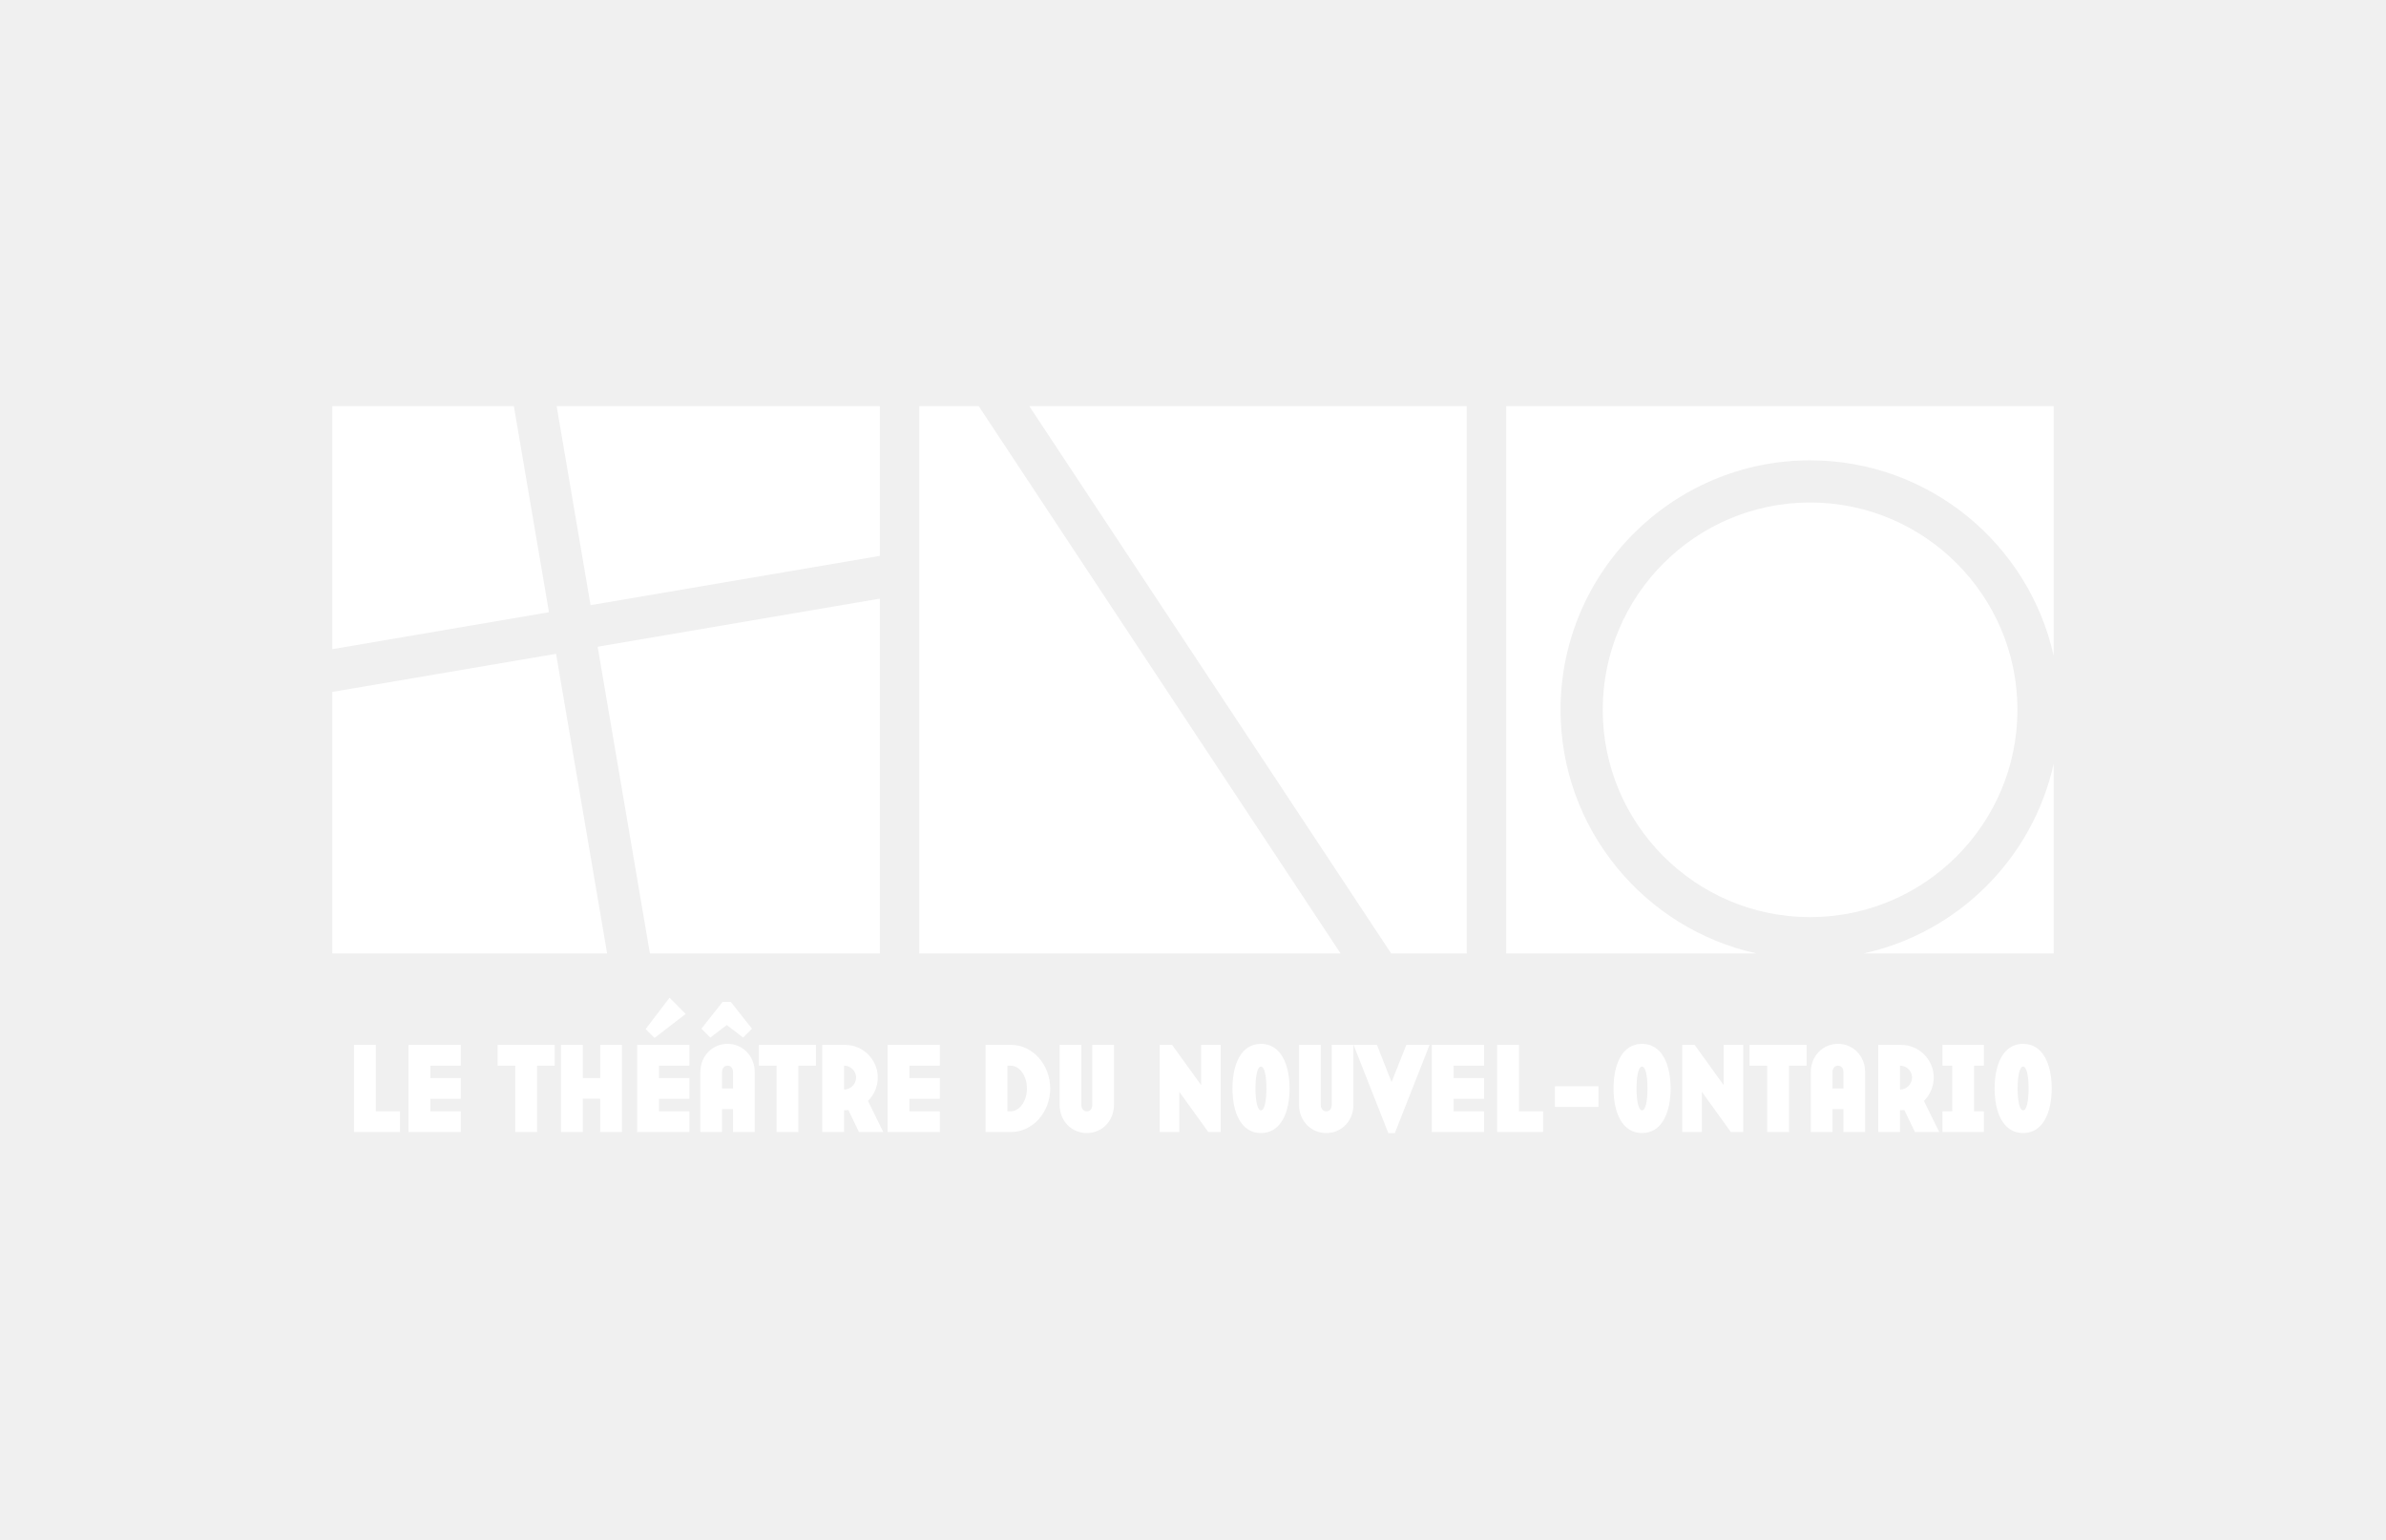
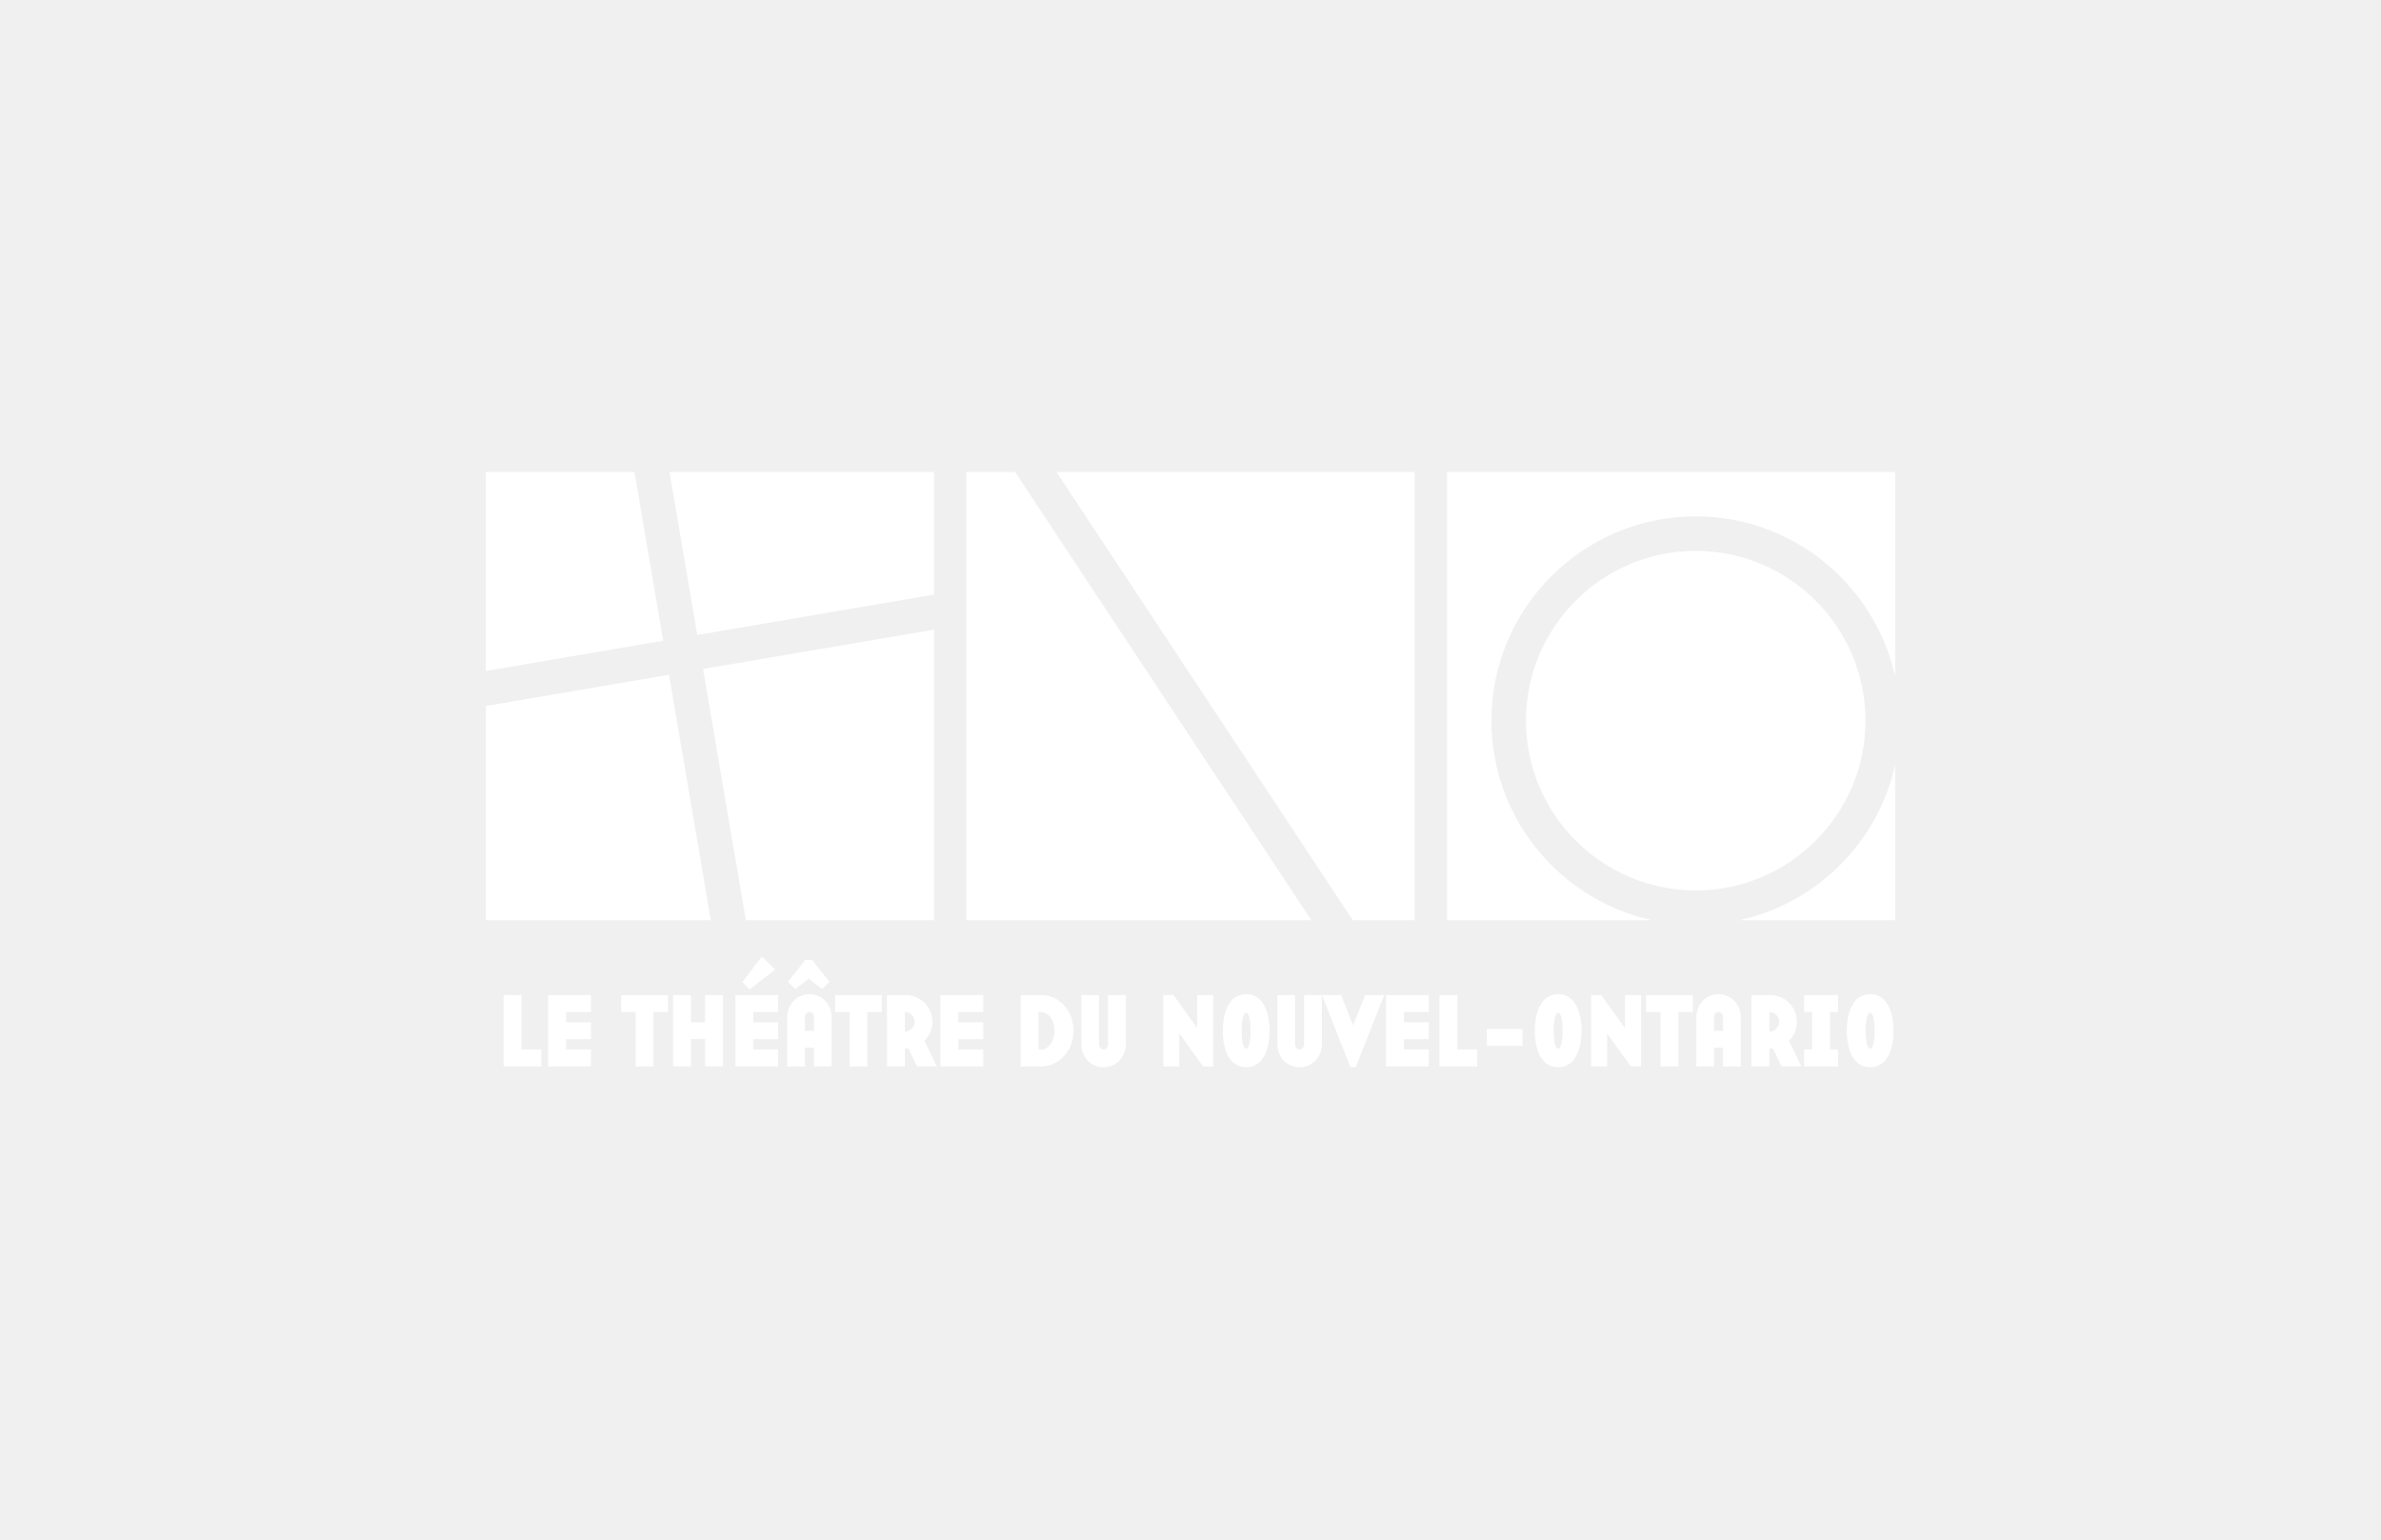
- <svg xmlns="http://www.w3.org/2000/svg" xmlns:xlink="http://www.w3.org/1999/xlink" version="1.1" id="Layer_1" x="0px" y="0px" width="358px" height="231px" viewBox="0 0 358 231" enable-background="new 0 0 358 231" xml:space="preserve">
+ <svg xmlns="http://www.w3.org/2000/svg" xmlns:xlink="http://www.w3.org/1999/xlink" version="1.1" id="Layer_1" x="0px" y="0px" width="396px" height="256px" viewBox="-19 -12.5 396 256" enable-background="new -19 -12.5 396 256" xml:space="preserve">
  <g>
    <g>
-       <defs>
-         <rect id="SVGID_1_" x="49.862" y="60.953" width="258.275" height="109.094" />
-       </defs>
-       <clipPath id="SVGID_2_">
-         <use xlink:href="#SVGID_1_" overflow="visible" />
-       </clipPath>
-       <g clip-path="url(#SVGID_2_)">
+       <g>
        <defs>
-           <rect id="SVGID_3_" x="49.861" y="60.952" width="258.274" height="109.094" />
+           <rect id="SVGID_1_" x="61.802" y="65.997" width="234.394" height="99.006" />
        </defs>
-         <clipPath id="SVGID_4_">
-           <use xlink:href="#SVGID_3_" overflow="visible" />
+         <clipPath id="SVGID_2_">
+           <use xlink:href="#SVGID_1_" overflow="visible" />
        </clipPath>
-         <g clip-path="url(#SVGID_4_)">
-           <defs>
-             <rect id="SVGID_5_" x="49.861" y="60.952" width="258.274" height="109.094" />
-           </defs>
-           <clipPath id="SVGID_6_">
-             <use xlink:href="#SVGID_5_" overflow="visible" />
-           </clipPath>
-           <g clip-path="url(#SVGID_6_)">
-             <g>
-               <defs>
-                 <rect id="SVGID_7_" x="49.862" y="60.953" width="258.275" height="109.094" />
-               </defs>
-               <clipPath id="SVGID_8_">
-                 <use xlink:href="#SVGID_7_" overflow="visible" />
-               </clipPath>
-               <g clip-path="url(#SVGID_8_)">
+         <g clip-path="url(#SVGID_2_)">
+           <g>
+             <defs>
+               <rect id="SVGID_3_" x="61.801" y="65.996" width="234.393" height="99.006" />
+             </defs>
+             <clipPath id="SVGID_4_">
+               <use xlink:href="#SVGID_3_" overflow="visible" />
+             </clipPath>
+             <g clip-path="url(#SVGID_4_)">
+               <g>
                <defs>
-                   <rect id="SVGID_9_" x="49.861" y="60.952" width="258.274" height="109.094" />
+                   <rect id="SVGID_5_" x="61.801" y="65.996" width="234.393" height="99.006" />
                </defs>
-                 <clipPath id="SVGID_10_">
-                   <use xlink:href="#SVGID_9_" overflow="visible" />
+                 <clipPath id="SVGID_6_">
+                   <use xlink:href="#SVGID_5_" overflow="visible" />
                </clipPath>
-                 <g clip-path="url(#SVGID_10_)">
-                   <defs>
-                     <rect id="SVGID_11_" x="49.861" y="60.952" width="258.274" height="109.094" />
-                   </defs>
-                   <clipPath id="SVGID_12_">
-                     <use xlink:href="#SVGID_11_" overflow="visible" />
-                   </clipPath>
-                   <polygon clip-path="url(#SVGID_12_)" fill="#FFFFFF" points="82.368,91.881 77.102,60.956 49.861,60.956 49.861,97.425                   " />
-                   <polygon clip-path="url(#SVGID_12_)" fill="#FFFFFF" points="88.608,90.82 132.008,83.426 132.008,60.956 83.521,60.956                   " />
-                   <polygon clip-path="url(#SVGID_12_)" fill="#FFFFFF" points="89.672,97.06 97.515,143.098 132.008,143.098 132.008,89.846                   " />
-                   <polygon clip-path="url(#SVGID_12_)" fill="#FFFFFF" points="83.433,98.125 49.861,103.844 49.861,143.098 91.095,143.098                   " />
-                   <polygon clip-path="url(#SVGID_12_)" fill="#FFFFFF" points="146.849,60.956 137.929,60.956 137.929,143.098           201.147,143.098         " />
-                   <polygon clip-path="url(#SVGID_12_)" fill="#FFFFFF" points="154.438,60.956 208.736,143.098 220.073,143.098           220.073,60.956         " />
-                   <path clip-path="url(#SVGID_12_)" fill="#FFFFFF" d="M271.587,75.416c-17.156,0-31.11,13.957-31.11,31.113          c0,17.157,13.954,31.114,31.11,31.114c17.155,0,31.113-13.957,31.113-31.114C302.7,89.373,288.742,75.416,271.587,75.416" />
-                   <path clip-path="url(#SVGID_12_)" fill="#FFFFFF" d="M234.148,106.529c0-20.645,16.793-37.44,37.438-37.44          c17.862,0,32.831,12.576,36.549,29.333V60.956h-82.141v82.142h37.58C246.769,139.419,234.148,124.426,234.148,106.529" />
-                   <path clip-path="url(#SVGID_12_)" fill="#FFFFFF" d="M279.603,143.098h28.533v-28.465          C304.993,128.815,293.796,139.991,279.603,143.098" />
-                   <polygon clip-path="url(#SVGID_12_)" fill="#FFFFFF" points="56.396,166.794 60.022,166.794 60.022,169.893 53.12,169.893           53.12,156.817 56.396,156.817         " />
-                   <polygon clip-path="url(#SVGID_12_)" fill="#FFFFFF" points="61.294,156.817 69.133,156.817 69.133,159.936 64.57,159.936           64.57,161.794 69.133,161.794 69.133,164.912 64.57,164.912 64.57,166.794 69.133,166.794 69.133,169.893 61.294,169.893                   " />
-                   <polygon clip-path="url(#SVGID_12_)" fill="#FFFFFF" points="74.664,159.936 74.664,156.817 83.228,156.817 83.228,159.936           80.584,159.936 80.584,169.893 77.309,169.893 77.309,159.936         " />
-                   <polygon clip-path="url(#SVGID_12_)" fill="#FFFFFF" points="90.05,161.794 90.05,156.817 93.322,156.817 93.322,169.893           90.05,169.893 90.05,164.893 87.445,164.893 87.445,169.893 84.17,169.893 84.17,156.817 87.445,156.817 87.445,161.794                   " />
-                   <path clip-path="url(#SVGID_12_)" fill="#FFFFFF" d="M98.204,155.776l-1.335-1.332l3.589-4.703l2.428,2.428L98.204,155.776z           M95.597,156.817h7.842v3.118h-4.567v1.858h4.567v3.118h-4.567v1.882h4.567v3.099h-7.842V156.817z" />
-                   <path clip-path="url(#SVGID_12_)" fill="#FFFFFF" d="M109.986,160.914c0-0.646-0.371-0.979-0.825-0.979          c-0.432,0-0.823,0.332-0.823,0.979v2.451h1.648V160.914z M111.493,155.719l-2.447-1.882l-2.473,1.882l-1.333-1.332          l3.176-4.018h1.234l3.179,4.018L111.493,155.719z M109.986,169.893v-3.431h-1.648v3.431h-3.254v-8.979          c0-2.448,1.825-4.253,4.078-4.253c2.255,0,4.077,1.805,4.077,4.253v8.979H109.986z" />
-                   <polygon clip-path="url(#SVGID_12_)" fill="#FFFFFF" points="113.868,159.936 113.868,156.817 122.429,156.817           122.429,159.936 119.784,159.936 119.784,169.893 116.514,169.893 116.514,159.936         " />
-                   <path clip-path="url(#SVGID_12_)" fill="#FFFFFF" d="M126.646,163.522c0.981,0,1.802-0.825,1.802-1.806          s-0.821-1.781-1.802-1.781V163.522z M132.526,169.893h-3.646l-1.588-3.293c-0.157,0.02-0.314,0.02-0.492,0.02h-0.153v3.273          h-3.275v-13.075h3.429c2.71,0,4.902,2.215,4.902,4.899c0,1.354-0.549,2.61-1.47,3.51L132.526,169.893z" />
-                   <polygon clip-path="url(#SVGID_12_)" fill="#FFFFFF" points="133.172,156.817 141.016,156.817 141.016,159.936           136.447,159.936 136.447,161.794 141.016,161.794 141.016,164.912 136.447,164.912 136.447,166.794 141.016,166.794           141.016,169.893 133.172,169.893         " />
-                   <path clip-path="url(#SVGID_12_)" fill="#FFFFFF" d="M154.085,163.365c0-1.903-1.096-3.43-2.468-3.43h-0.469v6.858h0.469          C152.99,166.794,154.085,165.247,154.085,163.365 M157.575,163.365c0,3.586-2.646,6.527-5.877,6.527h-3.824v-13.075h3.824          C154.929,156.817,157.575,159.758,157.575,163.365" />
-                   <path clip-path="url(#SVGID_12_)" fill="#FFFFFF" d="M163.067,166.794c0.448,0,0.821-0.351,0.821-0.981v-8.995h3.254v8.995          c0,2.451-1.822,4.237-4.075,4.237c-2.258,0-4.079-1.786-4.079-4.237v-8.995h3.254v8.995          C162.243,166.443,162.636,166.794,163.067,166.794" />
-                   <polygon clip-path="url(#SVGID_12_)" fill="#FFFFFF" points="180.219,156.817 183.155,156.817 183.155,169.893           181.295,169.893 176.945,163.857 176.945,169.893 174.005,169.893 174.005,156.817 175.863,156.817 180.219,162.855                   " />
-                   <path clip-path="url(#SVGID_12_)" fill="#FFFFFF" d="M189.192,166.637c0.549,0,0.823-1.431,0.823-3.271          c0-1.862-0.274-3.293-0.823-3.293c-0.526,0-0.821,1.431-0.821,3.293C188.371,165.206,188.666,166.637,189.192,166.637           M189.192,156.661c2.963,0,4.297,3.035,4.297,6.704c0,3.646-1.334,6.685-4.297,6.685c-2.957,0-4.271-3.038-4.271-6.685          C184.921,159.696,186.235,156.661,189.192,156.661" />
-                   <path clip-path="url(#SVGID_12_)" fill="#FFFFFF" d="M198.996,166.794c0.448,0,0.821-0.351,0.821-0.981v-8.995h3.254v8.995          c0,2.451-1.824,4.237-4.075,4.237c-2.256,0-4.082-1.786-4.082-4.237v-8.995h3.255v8.995          C198.169,166.443,198.564,166.794,198.996,166.794" />
-                   <polygon clip-path="url(#SVGID_12_)" fill="#FFFFFF" points="209.285,170.05 208.304,170.05 203.091,156.817           206.597,156.817 208.794,162.403 211.008,156.817 214.498,156.817         " />
-                   <polygon clip-path="url(#SVGID_12_)" fill="#FFFFFF" points="214.831,156.817 222.673,156.817 222.673,159.936           218.107,159.936 218.107,161.794 222.673,161.794 222.673,164.912 218.107,164.912 218.107,166.794 222.673,166.794           222.673,169.893 214.831,169.893         " />
-                   <polygon clip-path="url(#SVGID_12_)" fill="#FFFFFF" points="227.905,166.794 231.533,166.794 231.533,169.893           224.629,169.893 224.629,156.817 227.905,156.817         " />
-                   <rect x="233.298" y="163.03" clip-path="url(#SVGID_12_)" fill="#FFFFFF" width="6.544" height="3.098" />
-                   <path clip-path="url(#SVGID_12_)" fill="#FFFFFF" d="M246.369,166.637c0.551,0,0.824-1.431,0.824-3.271          c0-1.862-0.273-3.293-0.824-3.293c-0.528,0-0.823,1.431-0.823,3.293C245.546,165.206,245.841,166.637,246.369,166.637           M246.369,156.661c2.963,0,4.295,3.035,4.295,6.704c0,3.646-1.332,6.685-4.295,6.685c-2.958,0-4.271-3.038-4.271-6.685          C242.099,159.696,243.411,156.661,246.369,156.661" />
-                   <polygon clip-path="url(#SVGID_12_)" fill="#FFFFFF" points="258.62,156.817 261.564,156.817 261.564,169.893           259.699,169.893 255.35,163.857 255.35,169.893 252.407,169.893 252.407,156.817 254.268,156.817 258.62,162.855                   " />
-                   <polygon clip-path="url(#SVGID_12_)" fill="#FFFFFF" points="262.502,159.936 262.502,156.817 271.067,156.817           271.067,159.936 268.425,159.936 268.425,169.893 265.147,169.893 265.147,159.936         " />
-                   <path clip-path="url(#SVGID_12_)" fill="#FFFFFF" d="M276.594,160.914c0-0.646-0.365-0.979-0.821-0.979          c-0.431,0-0.82,0.332-0.82,0.979v2.451h1.642V160.914z M276.594,169.893v-3.431h-1.642v3.431h-3.254v-8.979          c0-2.448,1.817-4.253,4.074-4.253c2.254,0,4.078,1.805,4.078,4.253v8.979H276.594z" />
-                   <path clip-path="url(#SVGID_12_)" fill="#FFFFFF" d="M285.087,163.522c0.979,0,1.801-0.825,1.801-1.806          s-0.822-1.781-1.801-1.781V163.522z M290.964,169.893h-3.643l-1.59-3.293c-0.157,0.02-0.314,0.02-0.49,0.02h-0.154v3.273          h-3.273v-13.075h3.428c2.708,0,4.898,2.215,4.898,4.899c0,1.354-0.549,2.61-1.471,3.51L290.964,169.893z" />
-                   <polygon clip-path="url(#SVGID_12_)" fill="#FFFFFF" points="292.922,159.936 291.454,159.936 291.454,156.817           297.668,156.817 297.668,159.936 296.196,159.936 296.196,166.794 297.668,166.794 297.668,169.893 291.454,169.893           291.454,166.794 292.922,166.794         " />
-                   <path clip-path="url(#SVGID_12_)" fill="#FFFFFF" d="M303.547,166.637c0.551,0,0.824-1.431,0.824-3.271          c0-1.862-0.273-3.293-0.824-3.293c-0.528,0-0.823,1.431-0.823,3.293C302.724,165.206,303.019,166.637,303.547,166.637           M303.547,156.661c2.963,0,4.295,3.035,4.295,6.704c0,3.646-1.332,6.685-4.295,6.685c-2.958,0-4.271-3.038-4.271-6.685          C299.276,159.696,300.589,156.661,303.547,156.661" />
+                 <g clip-path="url(#SVGID_6_)">
+                   <g>
+                     <g>
+                       <defs>
+                         <rect id="SVGID_7_" x="61.802" y="65.997" width="234.394" height="99.006" />
+                       </defs>
+                       <clipPath id="SVGID_8_">
+                         <use xlink:href="#SVGID_7_" overflow="visible" />
+                       </clipPath>
+                       <g clip-path="url(#SVGID_8_)">
+                         <g>
+                           <defs>
+                             <rect id="SVGID_9_" x="61.801" y="65.996" width="234.393" height="99.006" />
+                           </defs>
+                           <clipPath id="SVGID_10_">
+                             <use xlink:href="#SVGID_9_" overflow="visible" />
+                           </clipPath>
+                           <g clip-path="url(#SVGID_10_)">
+                             <g>
+                               <defs>
+                                 <rect id="SVGID_11_" x="61.801" y="65.996" width="234.393" height="99.006" />
+                               </defs>
+                               <defs>
+                                 <rect id="SVGID_12_" x="61.801" y="65.996" width="234.393" height="99.006" />
+                               </defs>
+                               <defs>
+                                 <rect id="SVGID_13_" x="61.801" y="65.996" width="234.393" height="99.006" />
+                               </defs>
+                               <defs>
+                                 <rect id="SVGID_14_" x="61.801" y="65.996" width="234.393" height="99.006" />
+                               </defs>
+                               <defs>
+                                 <rect id="SVGID_15_" x="61.801" y="65.996" width="234.393" height="99.006" />
+                               </defs>
+                               <defs>
+                                 <rect id="SVGID_16_" x="61.801" y="65.996" width="234.393" height="99.006" />
+                               </defs>
+                               <defs>
+                                 <rect id="SVGID_17_" x="61.801" y="65.996" width="234.393" height="99.006" />
+                               </defs>
+                               <defs>
+                                 <rect id="SVGID_18_" x="61.801" y="65.996" width="234.393" height="99.006" />
+                               </defs>
+                               <defs>
+                                 <rect id="SVGID_19_" x="61.801" y="65.996" width="234.393" height="99.006" />
+                               </defs>
+                               <defs>
+                                 <rect id="SVGID_20_" x="61.801" y="65.996" width="234.393" height="99.006" />
+                               </defs>
+                               <defs>
+                                 <rect id="SVGID_21_" x="61.801" y="65.996" width="234.393" height="99.006" />
+                               </defs>
+                               <defs>
+                                 <rect id="SVGID_22_" x="61.801" y="65.996" width="234.393" height="99.006" />
+                               </defs>
+                               <defs>
+                                 <rect id="SVGID_23_" x="61.801" y="65.996" width="234.393" height="99.006" />
+                               </defs>
+                               <defs>
+                                 <rect id="SVGID_24_" x="61.801" y="65.996" width="234.393" height="99.006" />
+                               </defs>
+                               <defs>
+                                 <rect id="SVGID_25_" x="61.801" y="65.996" width="234.393" height="99.006" />
+                               </defs>
+                               <defs>
+                                 <rect id="SVGID_26_" x="61.801" y="65.996" width="234.393" height="99.006" />
+                               </defs>
+                               <defs>
+                                 <rect id="SVGID_27_" x="61.801" y="65.996" width="234.393" height="99.006" />
+                               </defs>
+                               <defs>
+                                 <rect id="SVGID_28_" x="61.801" y="65.996" width="234.393" height="99.006" />
+                               </defs>
+                               <defs>
+                                 <rect id="SVGID_29_" x="61.801" y="65.996" width="234.393" height="99.006" />
+                               </defs>
+                               <defs>
+                                 <rect id="SVGID_30_" x="61.801" y="65.996" width="234.393" height="99.006" />
+                               </defs>
+                               <defs>
+                                 <rect id="SVGID_31_" x="61.801" y="65.996" width="234.393" height="99.006" />
+                               </defs>
+                               <defs>
+                                 <rect id="SVGID_32_" x="61.801" y="65.996" width="234.393" height="99.006" />
+                               </defs>
+                               <defs>
+                                 <rect id="SVGID_33_" x="61.801" y="65.996" width="234.393" height="99.006" />
+                               </defs>
+                               <defs>
+                                 <rect id="SVGID_34_" x="61.801" y="65.996" width="234.393" height="99.006" />
+                               </defs>
+                               <defs>
+                                 <rect id="SVGID_35_" x="61.801" y="65.996" width="234.393" height="99.006" />
+                               </defs>
+                               <defs>
+                                 <rect id="SVGID_36_" x="61.801" y="65.996" width="234.393" height="99.006" />
+                               </defs>
+                               <defs>
+                                 <rect id="SVGID_37_" x="61.801" y="65.996" width="234.393" height="99.006" />
+                               </defs>
+                               <defs>
+                                 <rect id="SVGID_38_" x="61.801" y="65.996" width="234.393" height="99.006" />
+                               </defs>
+                               <defs>
+                                 <rect id="SVGID_39_" x="61.801" y="65.996" width="234.393" height="99.006" />
+                               </defs>
+                               <defs>
+                                 <rect id="SVGID_40_" x="61.801" y="65.996" width="234.393" height="99.006" />
+                               </defs>
+                               <defs>
+                                 <rect id="SVGID_41_" x="61.801" y="65.996" width="234.393" height="99.006" />
+                               </defs>
+                               <defs>
+                                 <rect id="SVGID_42_" x="61.801" y="65.996" width="234.393" height="99.006" />
+                               </defs>
+                               <defs>
+                                 <rect id="SVGID_43_" x="61.801" y="65.996" width="234.393" height="99.006" />
+                               </defs>
+                               <defs>
+                                 <rect id="SVGID_44_" x="61.801" y="65.996" width="234.393" height="99.006" />
+                               </defs>
+                               <clipPath id="SVGID_45_">
+                                 <use xlink:href="#SVGID_11_" overflow="visible" />
+                               </clipPath>
+                               <clipPath id="SVGID_46_" clip-path="url(#SVGID_45_)">
+                                 <use xlink:href="#SVGID_12_" overflow="visible" />
+                               </clipPath>
+                               <clipPath id="SVGID_47_" clip-path="url(#SVGID_46_)">
+                                 <use xlink:href="#SVGID_13_" overflow="visible" />
+                               </clipPath>
+                               <clipPath id="SVGID_48_" clip-path="url(#SVGID_47_)">
+                                 <use xlink:href="#SVGID_14_" overflow="visible" />
+                               </clipPath>
+                               <clipPath id="SVGID_49_" clip-path="url(#SVGID_48_)">
+                                 <use xlink:href="#SVGID_15_" overflow="visible" />
+                               </clipPath>
+                               <clipPath id="SVGID_50_" clip-path="url(#SVGID_49_)">
+                                 <use xlink:href="#SVGID_16_" overflow="visible" />
+                               </clipPath>
+                               <clipPath id="SVGID_51_" clip-path="url(#SVGID_50_)">
+                                 <use xlink:href="#SVGID_17_" overflow="visible" />
+                               </clipPath>
+                               <clipPath id="SVGID_52_" clip-path="url(#SVGID_51_)">
+                                 <use xlink:href="#SVGID_18_" overflow="visible" />
+                               </clipPath>
+                               <clipPath id="SVGID_53_" clip-path="url(#SVGID_52_)">
+                                 <use xlink:href="#SVGID_19_" overflow="visible" />
+                               </clipPath>
+                               <clipPath id="SVGID_54_" clip-path="url(#SVGID_53_)">
+                                 <use xlink:href="#SVGID_20_" overflow="visible" />
+                               </clipPath>
+                               <clipPath id="SVGID_55_" clip-path="url(#SVGID_54_)">
+                                 <use xlink:href="#SVGID_21_" overflow="visible" />
+                               </clipPath>
+                               <clipPath id="SVGID_56_" clip-path="url(#SVGID_55_)">
+                                 <use xlink:href="#SVGID_22_" overflow="visible" />
+                               </clipPath>
+                               <clipPath id="SVGID_57_" clip-path="url(#SVGID_56_)">
+                                 <use xlink:href="#SVGID_23_" overflow="visible" />
+                               </clipPath>
+                               <clipPath id="SVGID_58_" clip-path="url(#SVGID_57_)">
+                                 <use xlink:href="#SVGID_24_" overflow="visible" />
+                               </clipPath>
+                               <clipPath id="SVGID_59_" clip-path="url(#SVGID_58_)">
+                                 <use xlink:href="#SVGID_25_" overflow="visible" />
+                               </clipPath>
+                               <clipPath id="SVGID_60_" clip-path="url(#SVGID_59_)">
+                                 <use xlink:href="#SVGID_26_" overflow="visible" />
+                               </clipPath>
+                               <clipPath id="SVGID_61_" clip-path="url(#SVGID_60_)">
+                                 <use xlink:href="#SVGID_27_" overflow="visible" />
+                               </clipPath>
+                               <clipPath id="SVGID_62_" clip-path="url(#SVGID_61_)">
+                                 <use xlink:href="#SVGID_28_" overflow="visible" />
+                               </clipPath>
+                               <clipPath id="SVGID_63_" clip-path="url(#SVGID_62_)">
+                                 <use xlink:href="#SVGID_29_" overflow="visible" />
+                               </clipPath>
+                               <clipPath id="SVGID_64_" clip-path="url(#SVGID_63_)">
+                                 <use xlink:href="#SVGID_30_" overflow="visible" />
+                               </clipPath>
+                               <clipPath id="SVGID_65_" clip-path="url(#SVGID_64_)">
+                                 <use xlink:href="#SVGID_31_" overflow="visible" />
+                               </clipPath>
+                               <clipPath id="SVGID_66_" clip-path="url(#SVGID_65_)">
+                                 <use xlink:href="#SVGID_32_" overflow="visible" />
+                               </clipPath>
+                               <clipPath id="SVGID_67_" clip-path="url(#SVGID_66_)">
+                                 <use xlink:href="#SVGID_33_" overflow="visible" />
+                               </clipPath>
+                               <clipPath id="SVGID_68_" clip-path="url(#SVGID_67_)">
+                                 <use xlink:href="#SVGID_34_" overflow="visible" />
+                               </clipPath>
+                               <clipPath id="SVGID_69_" clip-path="url(#SVGID_68_)">
+                                 <use xlink:href="#SVGID_35_" overflow="visible" />
+                               </clipPath>
+                               <clipPath id="SVGID_70_" clip-path="url(#SVGID_69_)">
+                                 <use xlink:href="#SVGID_36_" overflow="visible" />
+                               </clipPath>
+                               <clipPath id="SVGID_71_" clip-path="url(#SVGID_70_)">
+                                 <use xlink:href="#SVGID_37_" overflow="visible" />
+                               </clipPath>
+                               <clipPath id="SVGID_72_" clip-path="url(#SVGID_71_)">
+                                 <use xlink:href="#SVGID_38_" overflow="visible" />
+                               </clipPath>
+                               <clipPath id="SVGID_73_" clip-path="url(#SVGID_72_)">
+                                 <use xlink:href="#SVGID_39_" overflow="visible" />
+                               </clipPath>
+                               <clipPath id="SVGID_74_" clip-path="url(#SVGID_73_)">
+                                 <use xlink:href="#SVGID_40_" overflow="visible" />
+                               </clipPath>
+                               <clipPath id="SVGID_75_" clip-path="url(#SVGID_74_)">
+                                 <use xlink:href="#SVGID_41_" overflow="visible" />
+                               </clipPath>
+                               <clipPath id="SVGID_76_" clip-path="url(#SVGID_75_)">
+                                 <use xlink:href="#SVGID_42_" overflow="visible" />
+                               </clipPath>
+                               <clipPath id="SVGID_77_" clip-path="url(#SVGID_76_)">
+                                 <use xlink:href="#SVGID_43_" overflow="visible" />
+                               </clipPath>
+                               <clipPath id="SVGID_78_" clip-path="url(#SVGID_77_)">
+                                 <use xlink:href="#SVGID_44_" overflow="visible" />
+                               </clipPath>
+                               <polygon clip-path="url(#SVGID_78_)" fill="#FFFFFF" points="91.303,94.065 86.524,66 61.801,66 61.801,99.096                               " />
+                               <polygon clip-path="url(#SVGID_78_)" fill="#FFFFFF" points="96.966,93.102 136.353,86.392 136.353,66 92.349,66                               " />
+                               <polygon clip-path="url(#SVGID_78_)" fill="#FFFFFF" points="97.931,98.765 105.049,140.546 136.353,140.546                 136.353,92.218               " />
+                               <polygon clip-path="url(#SVGID_78_)" fill="#FFFFFF" points="92.27,99.731 61.801,104.921 61.801,140.546                 99.223,140.546               " />
+                               <polygon clip-path="url(#SVGID_78_)" fill="#FFFFFF" points="149.822,66 141.727,66 141.727,140.546 199.099,140.546                               " />
+                               <polygon clip-path="url(#SVGID_78_)" fill="#FFFFFF" points="156.709,66 205.986,140.546 216.275,140.546 216.275,66                               " />
+                               <path clip-path="url(#SVGID_78_)" fill="#FFFFFF" d="M263.026,79.122c-15.569,0-28.234,12.667-28.234,28.237                s12.665,28.237,28.234,28.237c15.568,0,28.236-12.667,28.236-28.237S278.595,79.122,263.026,79.122" />
+                               <path clip-path="url(#SVGID_78_)" fill="#FFFFFF" d="M229.049,107.359c0-18.737,15.24-33.979,33.977-33.979                c16.21,0,29.795,11.413,33.169,26.621V66h-74.546v74.546h34.105C240.503,137.207,229.049,123.601,229.049,107.359" />
+                               <path clip-path="url(#SVGID_78_)" fill="#FFFFFF" d="M270.302,140.546h25.894v-25.833                C293.344,127.583,283.182,137.727,270.302,140.546" />
+                               <polygon clip-path="url(#SVGID_78_)" fill="#FFFFFF" points="67.732,162.051 71.023,162.051 71.023,164.863                 64.759,164.863 64.759,152.996 67.732,152.996               " />
+                               <polygon clip-path="url(#SVGID_78_)" fill="#FFFFFF" points="72.177,152.996 79.292,152.996 79.292,155.827                 75.15,155.827 75.15,157.514 79.292,157.514 79.292,160.344 75.15,160.344 75.15,162.051 79.292,162.051                 79.292,164.863 72.177,164.863               " />
+                               <polygon clip-path="url(#SVGID_78_)" fill="#FFFFFF" points="84.311,155.827 84.311,152.996 92.083,152.996                 92.083,155.827 89.684,155.827 89.684,164.863 86.712,164.863 86.712,155.827               " />
+                               <polygon clip-path="url(#SVGID_78_)" fill="#FFFFFF" points="98.274,157.514 98.274,152.996 101.244,152.996                 101.244,164.863 98.274,164.863 98.274,160.325 95.91,160.325 95.91,164.863 92.938,164.863 92.938,152.996                 95.91,152.996 95.91,157.514               " />
+                               <path clip-path="url(#SVGID_78_)" fill="#FFFFFF" d="M105.675,152.052l-1.212-1.209l3.257-4.268l2.203,2.203                L105.675,152.052z M103.309,152.996h7.117v2.831h-4.145v1.686h4.145v2.83h-4.145v1.708h4.145v2.812h-7.117V152.996z" />
+                               <path clip-path="url(#SVGID_78_)" fill="#FFFFFF" d="M116.367,156.715c0-0.587-0.336-0.888-0.749-0.888                c-0.392,0-0.747,0.301-0.747,0.888v2.225h1.496V156.715z M117.735,152l-2.221-1.708L113.27,152l-1.21-1.209                l2.882-3.646h1.12l2.885,3.646L117.735,152z M116.367,164.863v-3.113h-1.496v3.113h-2.953v-8.148                c0-2.222,1.656-3.859,3.701-3.859c2.046,0,3.7,1.638,3.7,3.859v8.148H116.367z" />
+                               <polygon clip-path="url(#SVGID_78_)" fill="#FFFFFF" points="119.891,155.827 119.891,152.996 127.66,152.996                 127.66,155.827 125.259,155.827 125.259,164.863 122.292,164.863 122.292,155.827               " />
+                               <path clip-path="url(#SVGID_78_)" fill="#FFFFFF" d="M131.487,159.081c0.89,0,1.635-0.748,1.635-1.639                s-0.745-1.615-1.635-1.615V159.081z M136.823,164.863h-3.309l-1.441-2.988c-0.143,0.019-0.285,0.019-0.447,0.019                h-0.139v2.97h-2.972v-11.865h3.111c2.459,0,4.449,2.01,4.449,4.445c0,1.229-0.499,2.369-1.334,3.186L136.823,164.863z                " />
+                               <polygon clip-path="url(#SVGID_78_)" fill="#FFFFFF" points="137.409,152.996 144.528,152.996 144.528,155.827                 140.382,155.827 140.382,157.514 144.528,157.514 144.528,160.344 140.382,160.344 140.382,162.051 144.528,162.051                 144.528,164.863 137.409,164.863               " />
+                               <path clip-path="url(#SVGID_78_)" fill="#FFFFFF" d="M156.389,158.939c0-1.728-0.995-3.112-2.24-3.112h-0.426v6.224                h0.426C155.395,162.051,156.389,160.647,156.389,158.939 M159.556,158.939c0,3.254-2.401,5.924-5.333,5.924h-3.471                v-11.867h3.471C157.155,152.996,159.556,155.666,159.556,158.939" />
+                               <path clip-path="url(#SVGID_78_)" fill="#FFFFFF" d="M164.54,162.051c0.407,0,0.745-0.317,0.745-0.891v-8.162h2.953                v8.162c0,2.225-1.654,3.846-3.698,3.846c-2.049,0-3.702-1.621-3.702-3.846v-8.162h2.953v8.162                C163.792,161.733,164.149,162.051,164.54,162.051" />
+                               <polygon clip-path="url(#SVGID_78_)" fill="#FFFFFF" points="180.105,152.996 182.771,152.996 182.771,164.863                 181.083,164.863 177.135,159.386 177.135,164.863 174.467,164.863 174.467,152.996 176.153,152.996 180.105,158.477                               " />
+                               <path clip-path="url(#SVGID_78_)" fill="#FFFFFF" d="M188.249,161.908c0.499,0,0.748-1.298,0.748-2.968                c0-1.69-0.249-2.988-0.748-2.988c-0.477,0-0.744,1.298-0.744,2.988C187.505,160.61,187.772,161.908,188.249,161.908                 M188.249,152.855c2.689,0,3.9,2.754,3.9,6.084c0,3.309-1.211,6.066-3.9,6.066c-2.684,0-3.876-2.757-3.876-6.066                C184.373,155.609,185.565,152.855,188.249,152.855" />
+                               <path clip-path="url(#SVGID_78_)" fill="#FFFFFF" d="M197.147,162.051c0.405,0,0.744-0.317,0.744-0.891v-8.162h2.953                v8.162c0,2.225-1.655,3.846-3.697,3.846c-2.048,0-3.705-1.621-3.705-3.846v-8.162h2.954v8.162                C196.396,161.733,196.756,162.051,197.147,162.051" />
+                               <polygon clip-path="url(#SVGID_78_)" fill="#FFFFFF" points="206.484,165.006 205.595,165.006 200.863,152.996                 204.046,152.996 206.039,158.065 208.048,152.996 211.216,152.996               " />
+                               <polygon clip-path="url(#SVGID_78_)" fill="#FFFFFF" points="211.518,152.996 218.635,152.996 218.635,155.827                 214.491,155.827 214.491,157.514 218.635,157.514 218.635,160.344 214.491,160.344 214.491,162.051 218.635,162.051                 218.635,164.863 211.518,164.863               " />
+                               <polygon clip-path="url(#SVGID_78_)" fill="#FFFFFF" points="223.383,162.051 226.676,162.051 226.676,164.863                 220.41,164.863 220.41,152.996 223.383,152.996               " />
+                               <rect x="228.277" y="158.636" clip-path="url(#SVGID_78_)" fill="#FFFFFF" width="5.938" height="2.811" />
+                               <path clip-path="url(#SVGID_78_)" fill="#FFFFFF" d="M240.14,161.908c0.5,0,0.748-1.298,0.748-2.968                c0-1.69-0.248-2.988-0.748-2.988c-0.479,0-0.747,1.298-0.747,2.988C239.393,160.61,239.66,161.908,240.14,161.908                 M240.14,152.855c2.689,0,3.898,2.754,3.898,6.084c0,3.309-1.209,6.066-3.898,6.066c-2.685,0-3.876-2.757-3.876-6.066                C236.266,155.609,237.455,152.855,240.14,152.855" />
+                               <polygon clip-path="url(#SVGID_78_)" fill="#FFFFFF" points="251.258,152.996 253.931,152.996 253.931,164.863                 252.237,164.863 248.29,159.386 248.29,164.863 245.62,164.863 245.62,152.996 247.308,152.996 251.258,158.477                               " />
+                               <polygon clip-path="url(#SVGID_78_)" fill="#FFFFFF" points="254.781,155.827 254.781,152.996 262.554,152.996                 262.554,155.827 260.156,155.827 260.156,164.863 257.181,164.863 257.181,155.827               " />
+                               <path clip-path="url(#SVGID_78_)" fill="#FFFFFF" d="M267.57,156.715c0-0.587-0.332-0.888-0.745-0.888                c-0.392,0-0.744,0.301-0.744,0.888v2.225h1.489V156.715L267.57,156.715z M267.57,164.863v-3.113h-1.49v3.113h-2.953                v-8.148c0-2.222,1.649-3.859,3.696-3.859c2.046,0,3.701,1.638,3.701,3.859v8.148H267.57z" />
+                               <path clip-path="url(#SVGID_78_)" fill="#FFFFFF" d="M275.277,159.081c0.89,0,1.636-0.748,1.636-1.639                s-0.746-1.615-1.636-1.615V159.081z M280.611,164.863h-3.307l-1.443-2.988c-0.142,0.019-0.284,0.019-0.443,0.019                h-0.141v2.97h-2.97v-11.865h3.111c2.457,0,4.445,2.01,4.445,4.445c0,1.229-0.499,2.369-1.336,3.186L280.611,164.863z" />
+                               <polygon clip-path="url(#SVGID_78_)" fill="#FFFFFF" points="282.389,155.827 281.057,155.827 281.057,152.996                 286.695,152.996 286.695,155.827 285.359,155.827 285.359,162.051 286.695,162.051 286.695,164.863 281.057,164.863                 281.057,162.051 282.389,162.051               " />
+                               <path clip-path="url(#SVGID_78_)" fill="#FFFFFF" d="M292.031,161.908c0.499,0,0.748-1.298,0.748-2.968                c0-1.69-0.249-2.988-0.748-2.988c-0.479,0-0.747,1.298-0.747,2.988C291.284,160.61,291.553,161.908,292.031,161.908                 M292.031,152.855c2.688,0,3.897,2.754,3.897,6.084c0,3.309-1.209,6.066-3.897,6.066                c-2.685,0-3.877-2.757-3.877-6.066C288.154,155.609,289.347,152.855,292.031,152.855" />
+                             </g>
+                           </g>
+                         </g>
+                       </g>
+                     </g>
+                   </g>
                </g>
              </g>
            </g>
          </g>
        </g>
      </g>
    </g>
  </g>
</svg>
